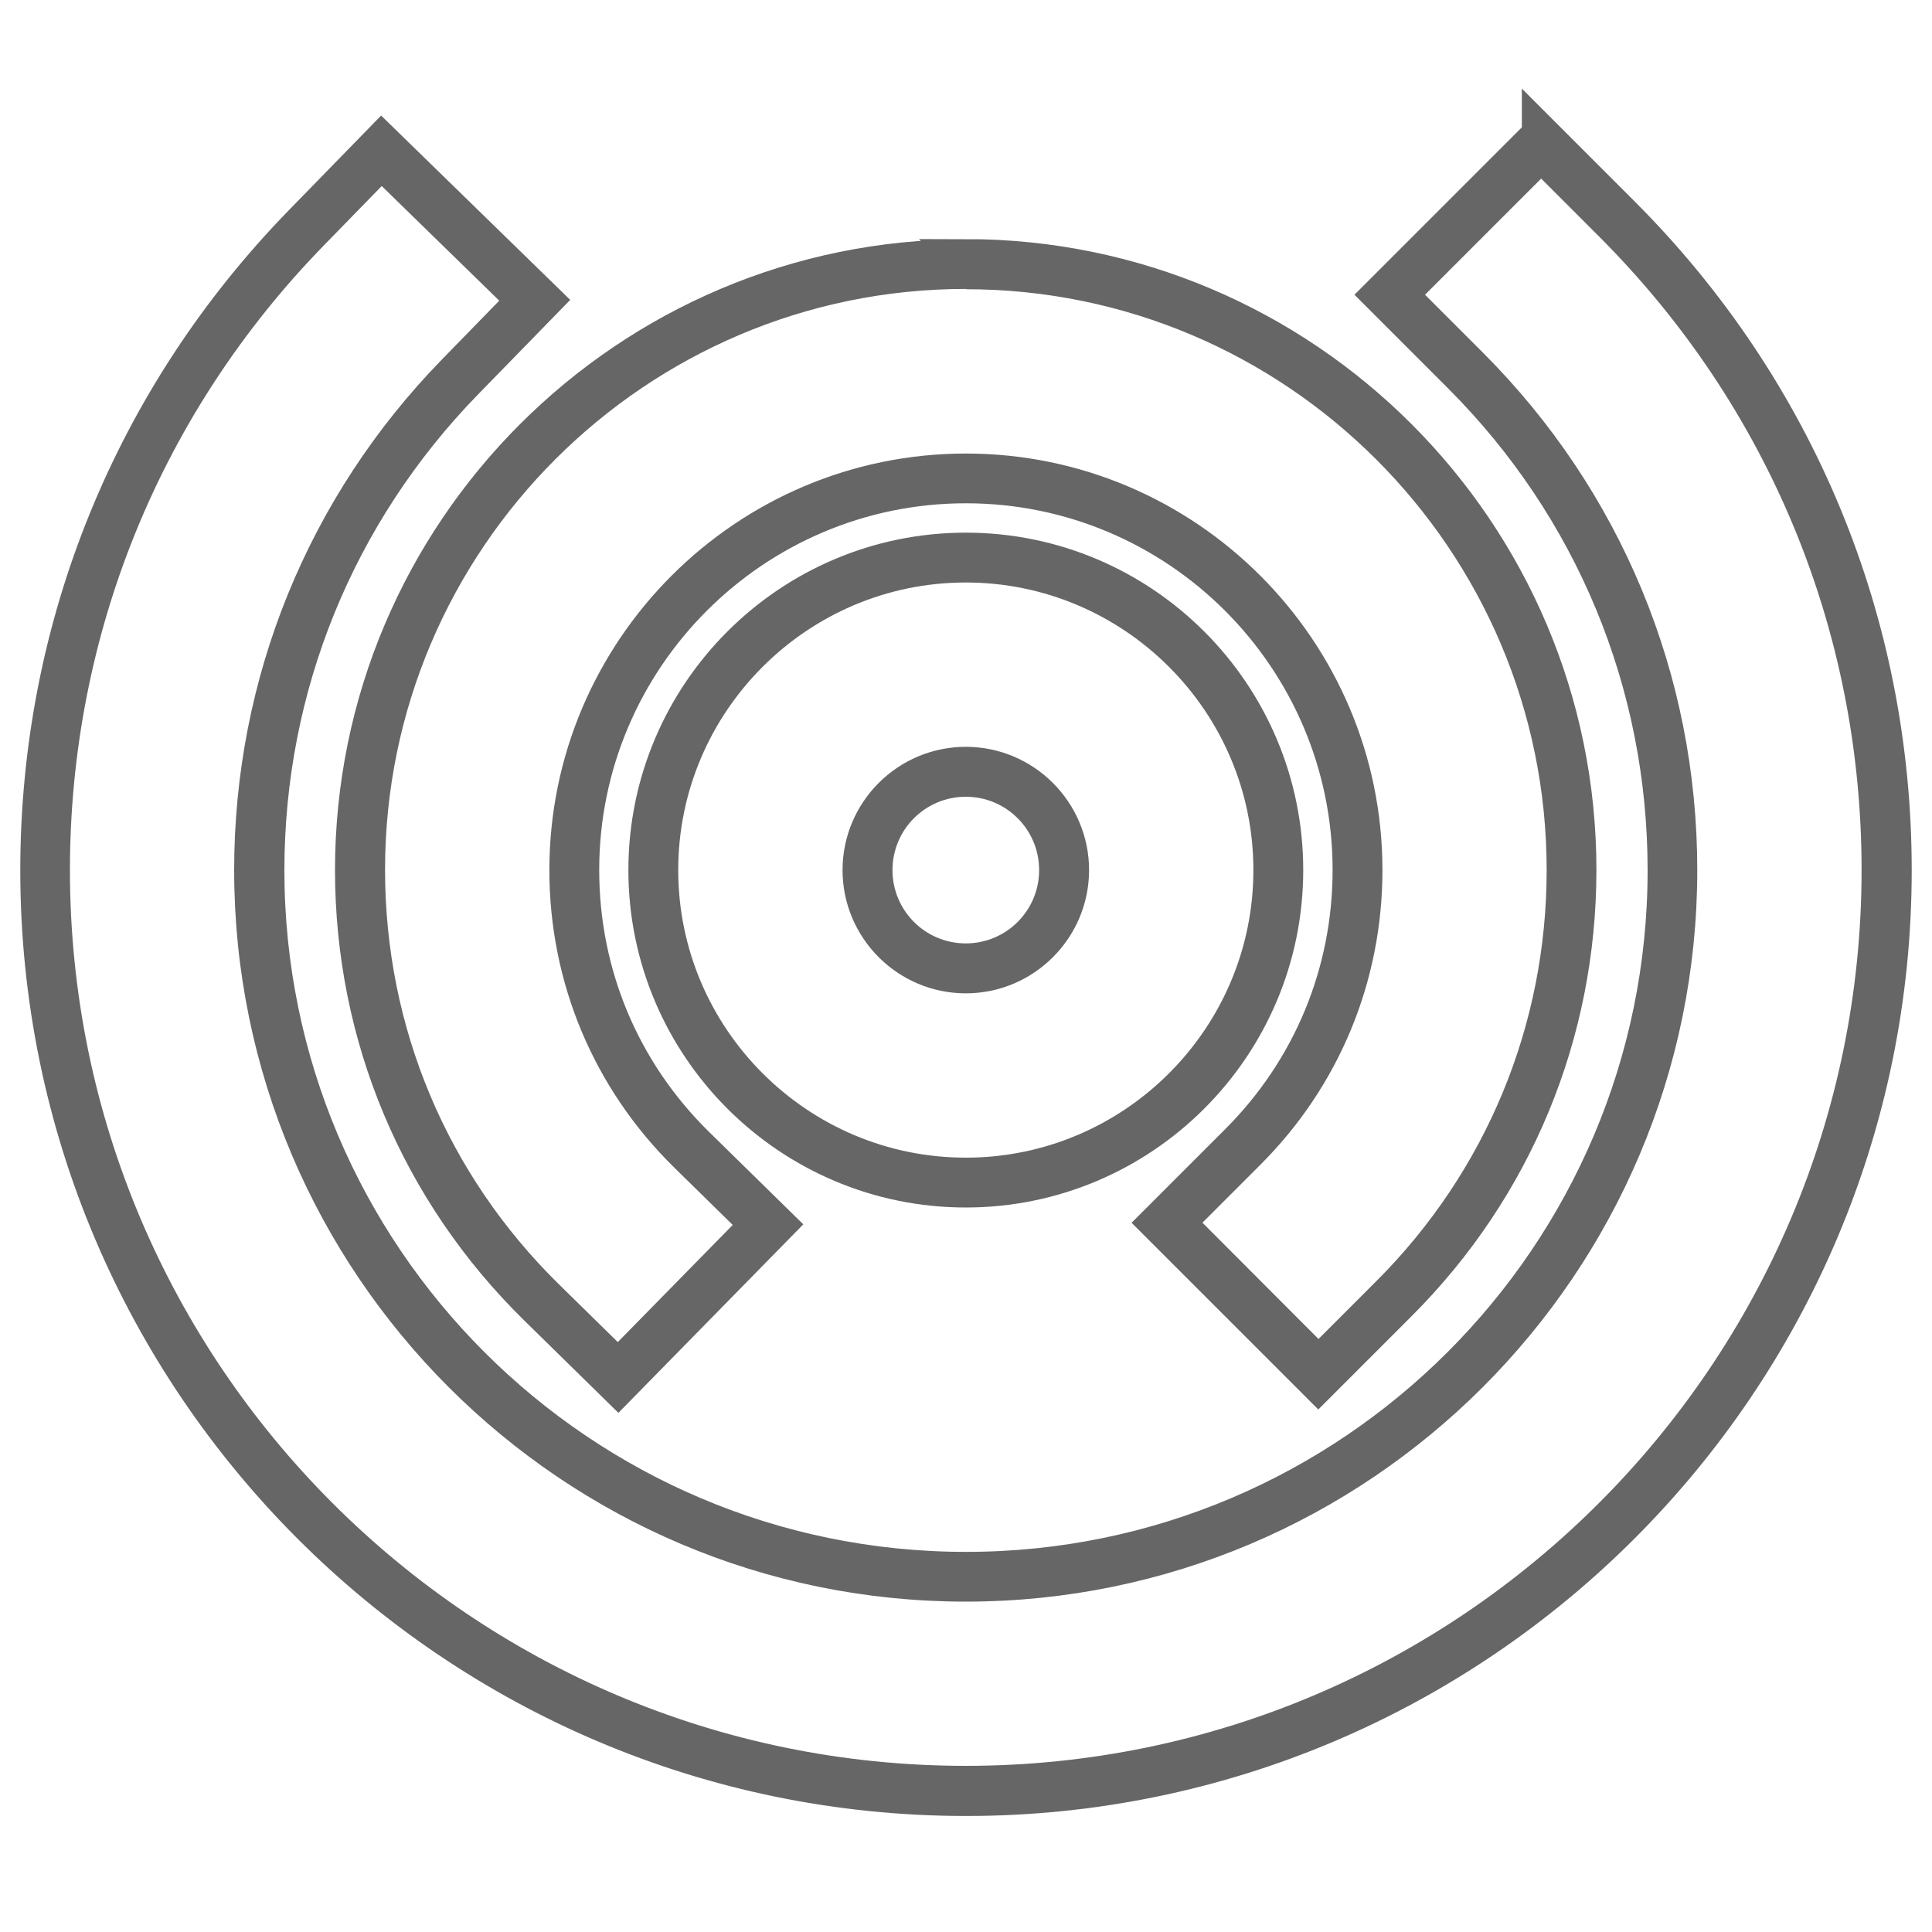
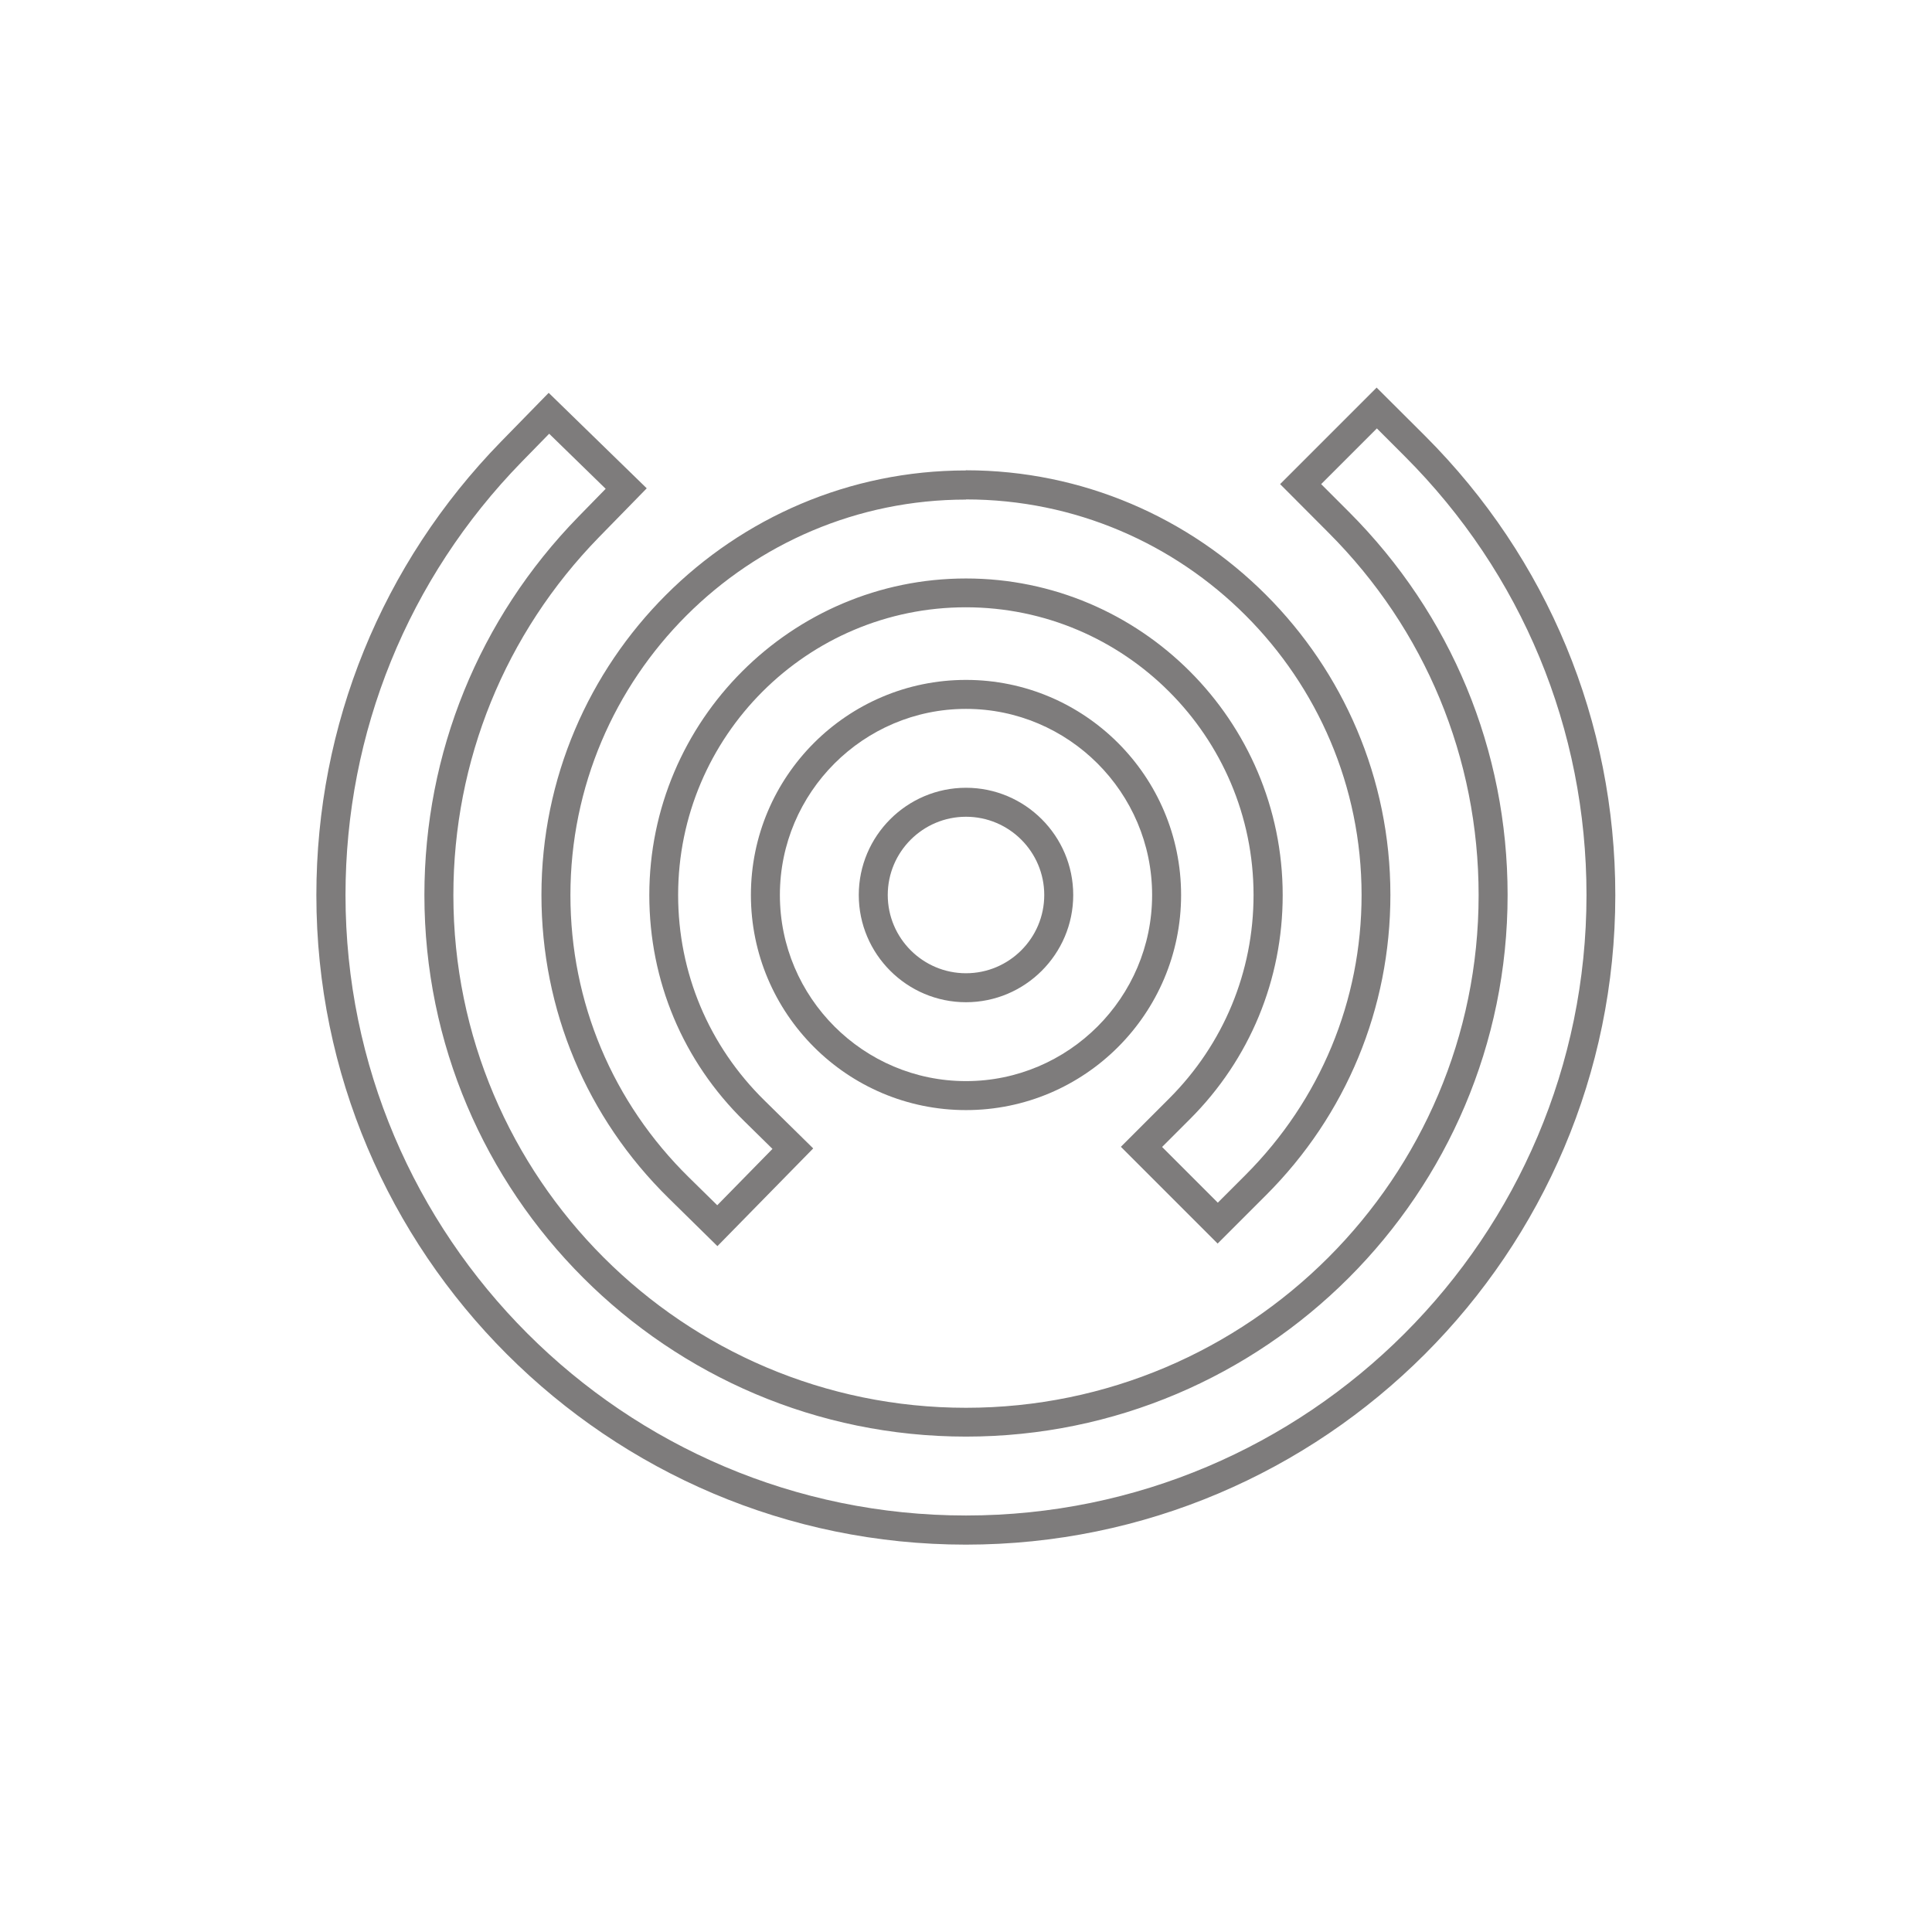
- <svg xmlns="http://www.w3.org/2000/svg" id="Layer_1" version="1.1" viewBox="0 0 200 200">
+ <svg xmlns="http://www.w3.org/2000/svg" id="Layer_2" viewBox="0 0 120 120">
  <defs>
    <style>
-       .st1 {
-         stroke: #666;
-         stroke-width: 4;
+       .cls-1 {
+         fill: #7e7c7c;
      }
    </style>
  </defs>
-   <g>
-     <path class="st1" d="M159.54,15.66l7.42,7.42c17.9,17.9,27.75,41.68,27.75,66.98,0,52.23-42.5,94.74-94.74,94.74S5.24,142.3,5.24,90.07c0-24.86,9.55-48.34,26.91-66.12l7.33-7.52,15.03,14.66-7.33,7.52c-13.49,13.84-20.94,32.12-20.94,51.46,0,40.66,33.07,73.73,73.73,73.73s73.73-33.07,73.73-73.73c0-19.7-7.68-38.21-21.59-52.14l-7.42-7.42,14.84-14.84M159.54,14.01l-16.5,16.5,8.26,8.26c13.7,13.7,21.26,31.93,21.26,51.32,0,40-32.56,72.56-72.56,72.56S27.44,130.1,27.44,90.09c0-19.05,7.33-37.02,20.61-50.65l8.15-8.36-16.71-16.29-8.15,8.36C13.78,41.17,4.1,64.93,4.1,90.09c0,52.89,43.02,95.9,95.9,95.9s95.9-43.02,95.9-95.9c0-25.63-9.97-49.69-28.1-67.83l-8.26-8.26h0Z" />
-     <path class="st1" d="M99.98,27.94c34.26,0,62.13,27.87,62.13,62.13,0,16.59-6.47,32.21-18.2,43.95l-7.42,7.42-14.84-14.87,7.42-7.42c7.77-7.77,12.04-18.09,12.04-29.08,0-22.69-18.46-41.12-41.12-41.12s-41.12,18.46-41.12,41.12c0,11.13,4.39,21.57,12.32,29.36l7.49,7.35-14.7,14.98-7.49-7.35c-12.02-11.79-18.63-27.54-18.63-44.37,0-34.26,27.87-62.13,62.13-62.13M99.98,26.77c-34.92,0-63.3,28.4-63.3,63.3,0,17.13,6.75,33.19,18.98,45.19l8.33,8.17,16.34-16.66-8.33-8.17c-7.73-7.59-11.97-17.71-11.97-28.54,0-22.03,17.92-39.96,39.96-39.96s39.96,17.92,39.96,39.96c0,10.67-4.15,20.7-11.72,28.26l-8.26,8.26,16.5,16.5,8.26-8.26c11.95-11.95,18.53-27.84,18.53-44.77,0-34.92-28.4-63.3-63.3-63.3h0l.02.02h0Z" />
-     <path class="st1" d="M99.98,58.3c17.5,0,31.77,14.26,31.77,31.77s-14.26,31.77-31.77,31.77-31.77-14.26-31.77-31.77,14.26-31.77,31.77-31.77M99.98,100.83c5.93,0,10.76-4.83,10.76-10.76s-4.83-10.76-10.76-10.76-10.76,4.83-10.76,10.76,4.83,10.76,10.76,10.76M99.98,57.14c-18.16,0-32.93,14.77-32.93,32.93s14.77,32.93,32.93,32.93,32.93-14.77,32.93-32.93-14.77-32.93-32.93-32.93h0ZM99.98,99.66c-5.3,0-9.59-4.29-9.59-9.59s4.29-9.59,9.59-9.59,9.59,4.29,9.59,9.59-4.29,9.59-9.59,9.59h0Z" />
-   </g>
+   <path class="cls-1" d="M85.52,26.61l1.73,1.73c7.28,7.28,11.29,16.96,11.29,27.25,0,21.25-17.29,38.54-38.54,38.54s-38.54-17.29-38.54-38.54c0-10.11,3.89-19.67,10.94-26.9l1.71-1.75,3.51,3.42-1.71,1.75c-6.16,6.32-9.55,14.66-9.55,23.48,0,18.55,15.09,33.64,33.64,33.64s33.64-15.09,33.64-33.64c0-8.99-3.5-17.43-9.85-23.79l-1.73-1.73,3.46-3.46M85.52,24.06l-6.01,6.01,3,3.01c6.01,6.01,9.33,14.01,9.33,22.52,0,17.56-14.28,31.84-31.84,31.84s-31.84-14.28-31.84-31.84c0-8.35,3.21-16.25,9.04-22.23l2.97-3.04-6.09-5.93-2.97,3.04c-7.39,7.58-11.46,17.58-11.46,28.16,0,22.24,18.1,40.34,40.34,40.34s40.34-18.1,40.34-40.34c0-10.78-4.2-20.91-11.82-28.53l-3.01-3h0Z" />
+   <path class="cls-1" d="M60,31.02c13.55,0,24.57,11.02,24.57,24.57,0,6.56-2.56,12.73-7.2,17.38l-1.73,1.73-3.46-3.46,1.73-1.73c3.72-3.72,5.76-8.66,5.76-13.91,0-10.85-8.83-19.67-19.67-19.67s-19.67,8.83-19.67,19.67c0,5.33,2.09,10.31,5.9,14.04l1.75,1.72-3.43,3.5-1.75-1.72c-4.75-4.66-7.37-10.89-7.37-17.54,0-13.55,11.02-24.57,24.57-24.57M60,29.22c-14.54,0-26.37,11.83-26.37,26.37,0,7.14,2.81,13.83,7.9,18.83l3.03,2.98,5.95-6.07-3.03-2.98c-3.45-3.39-5.36-7.92-5.36-12.76,0-9.86,8.02-17.87,17.87-17.87s17.87,8.02,17.87,17.87c0,4.77-1.86,9.26-5.24,12.64l-3,3,6.01,6.01,3.01-3.01c4.98-4.98,7.72-11.6,7.72-18.65,0-14.54-11.83-26.37-26.37-26.37h0Z" />
+   <path class="cls-1" d="M60,44.03c6.37,0,11.56,5.19,11.56,11.56s-5.19,11.56-11.56,11.56-11.56-5.19-11.56-11.56,5.19-11.56,11.56-11.56M60,62.25c3.67,0,6.66-2.99,6.66-6.66s-2.99-6.66-6.66-6.66-6.66,2.99-6.66,6.66,2.99,6.66,6.66,6.66M60,42.23c-7.37,0-13.36,5.99-13.36,13.36s5.99,13.36,13.36,13.36,13.36-5.99,13.36-13.36-5.99-13.36-13.36-13.36h0ZM60,60.45c-2.68,0-4.86-2.18-4.86-4.86s2.18-4.86,4.86-4.86,4.86,2.18,4.86,4.86-2.18,4.86-4.86,4.86h0Z" />
</svg>
